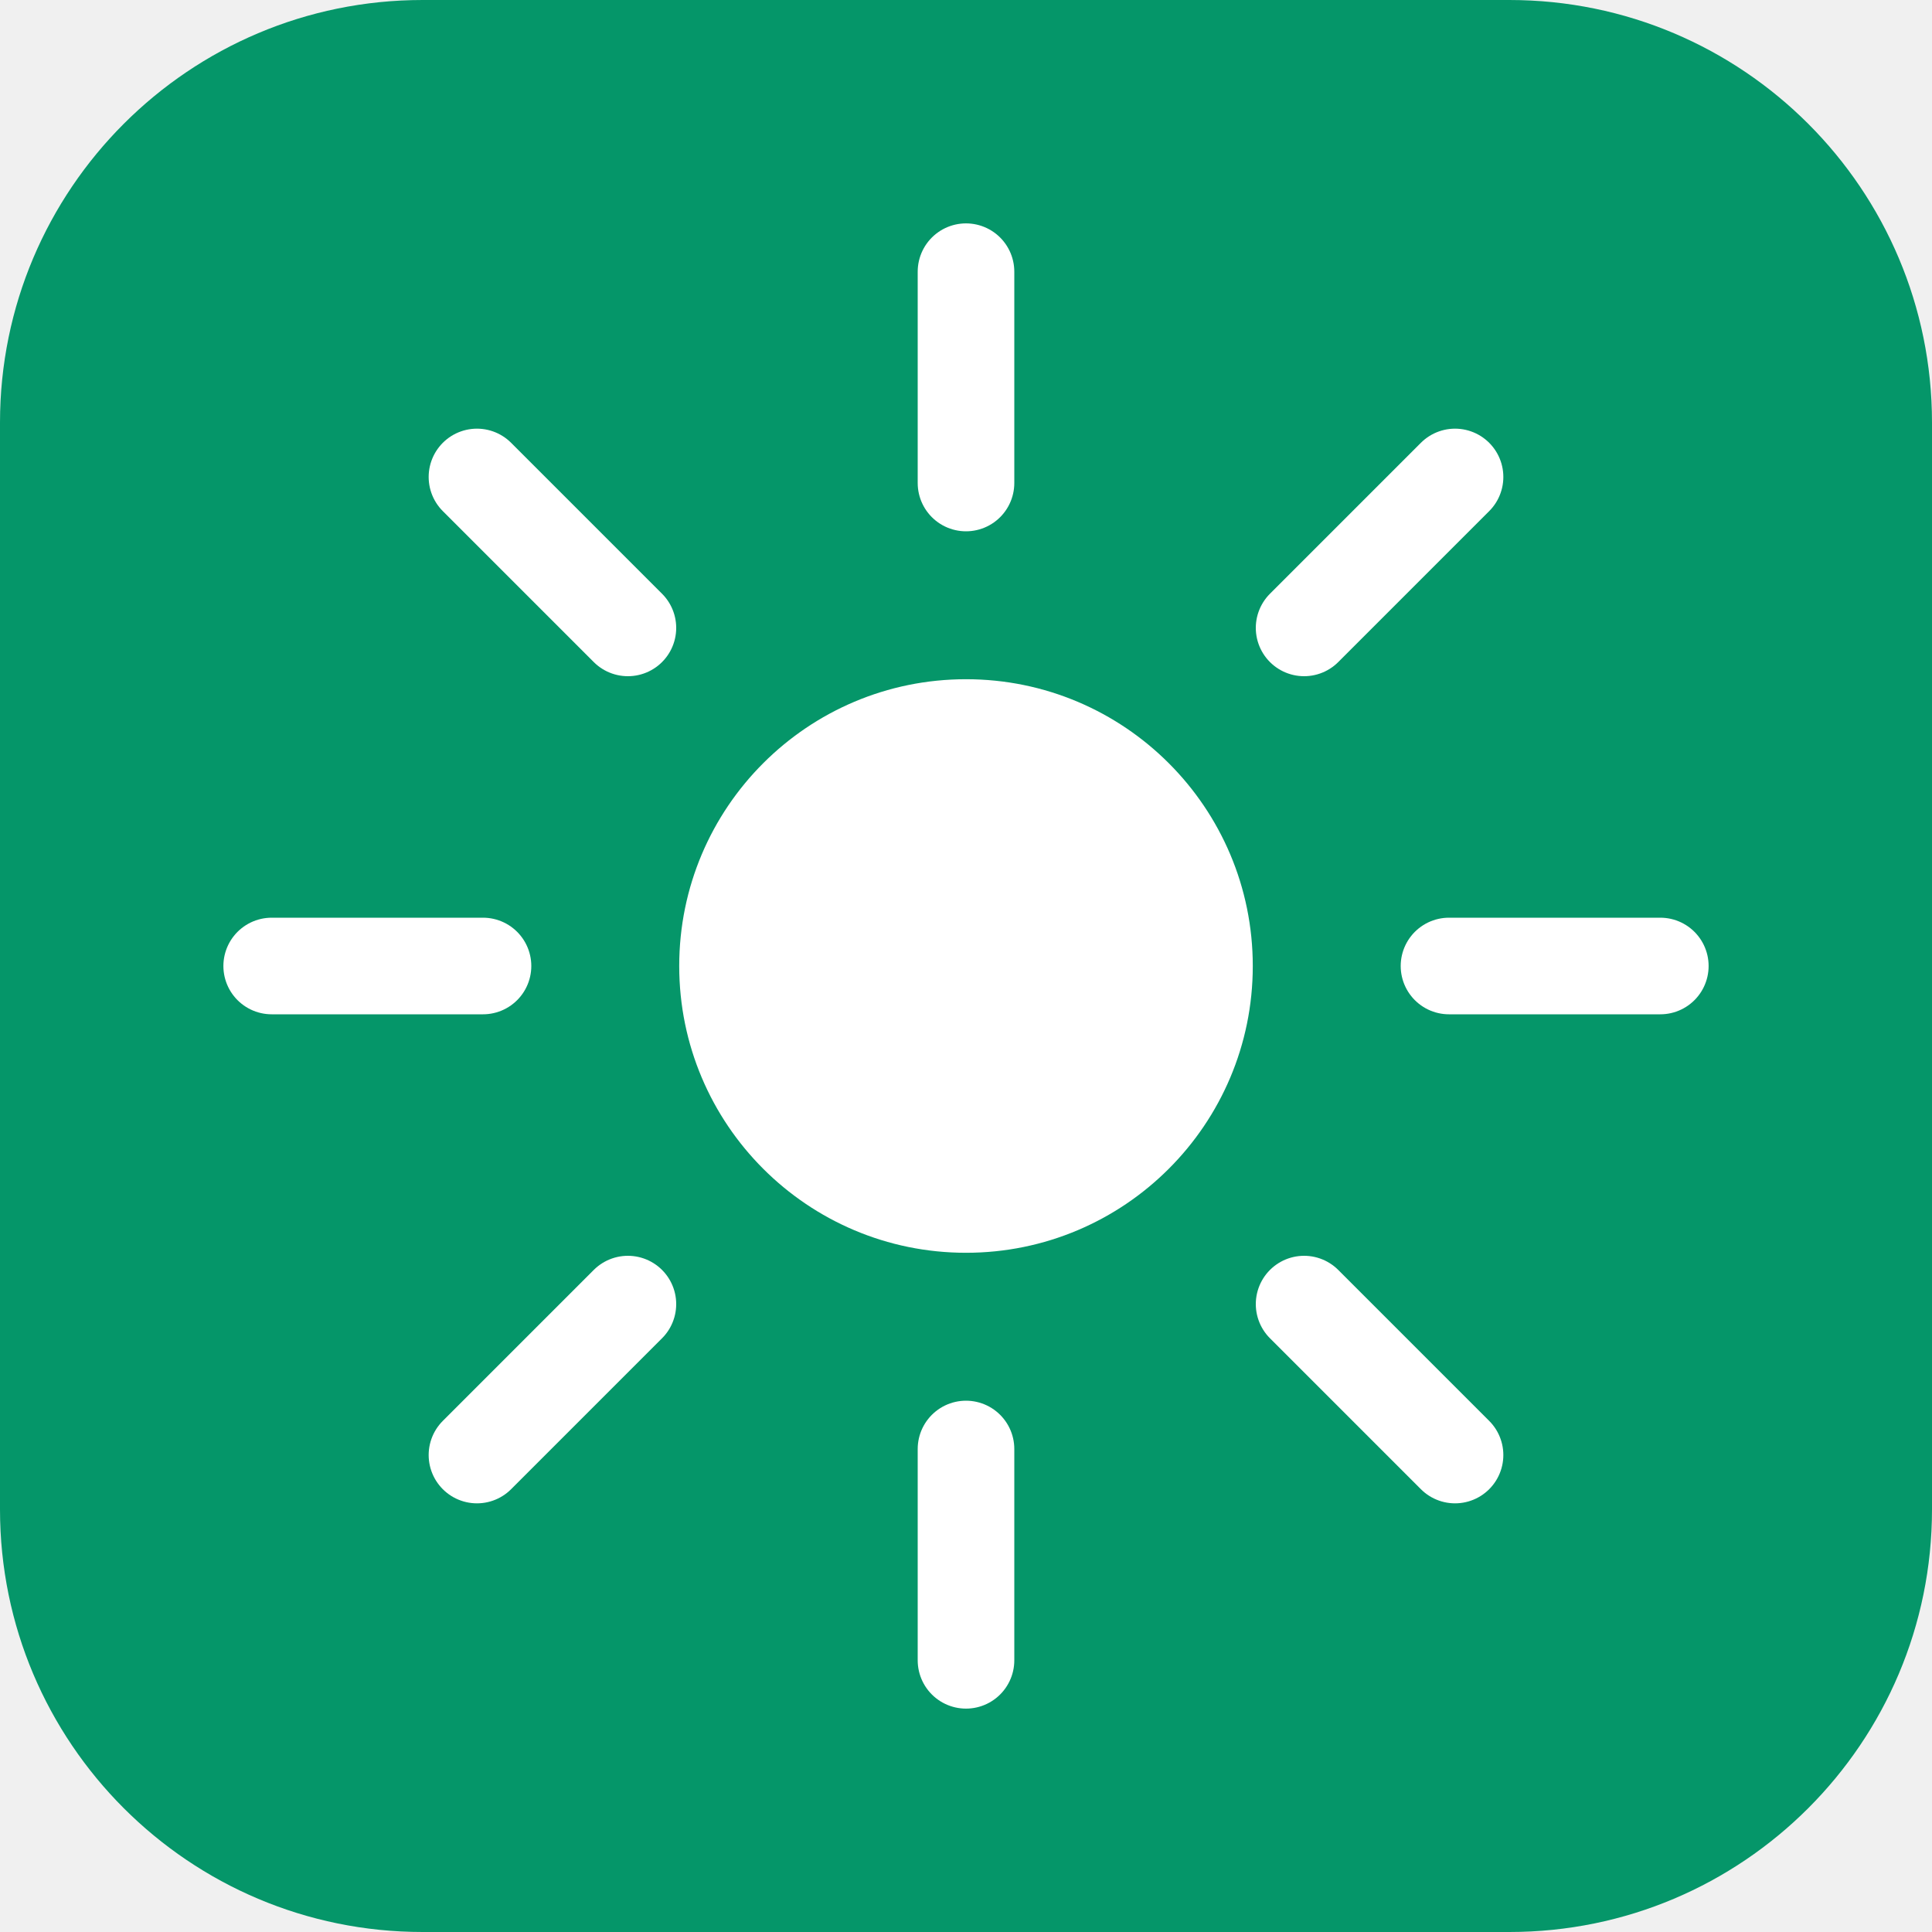
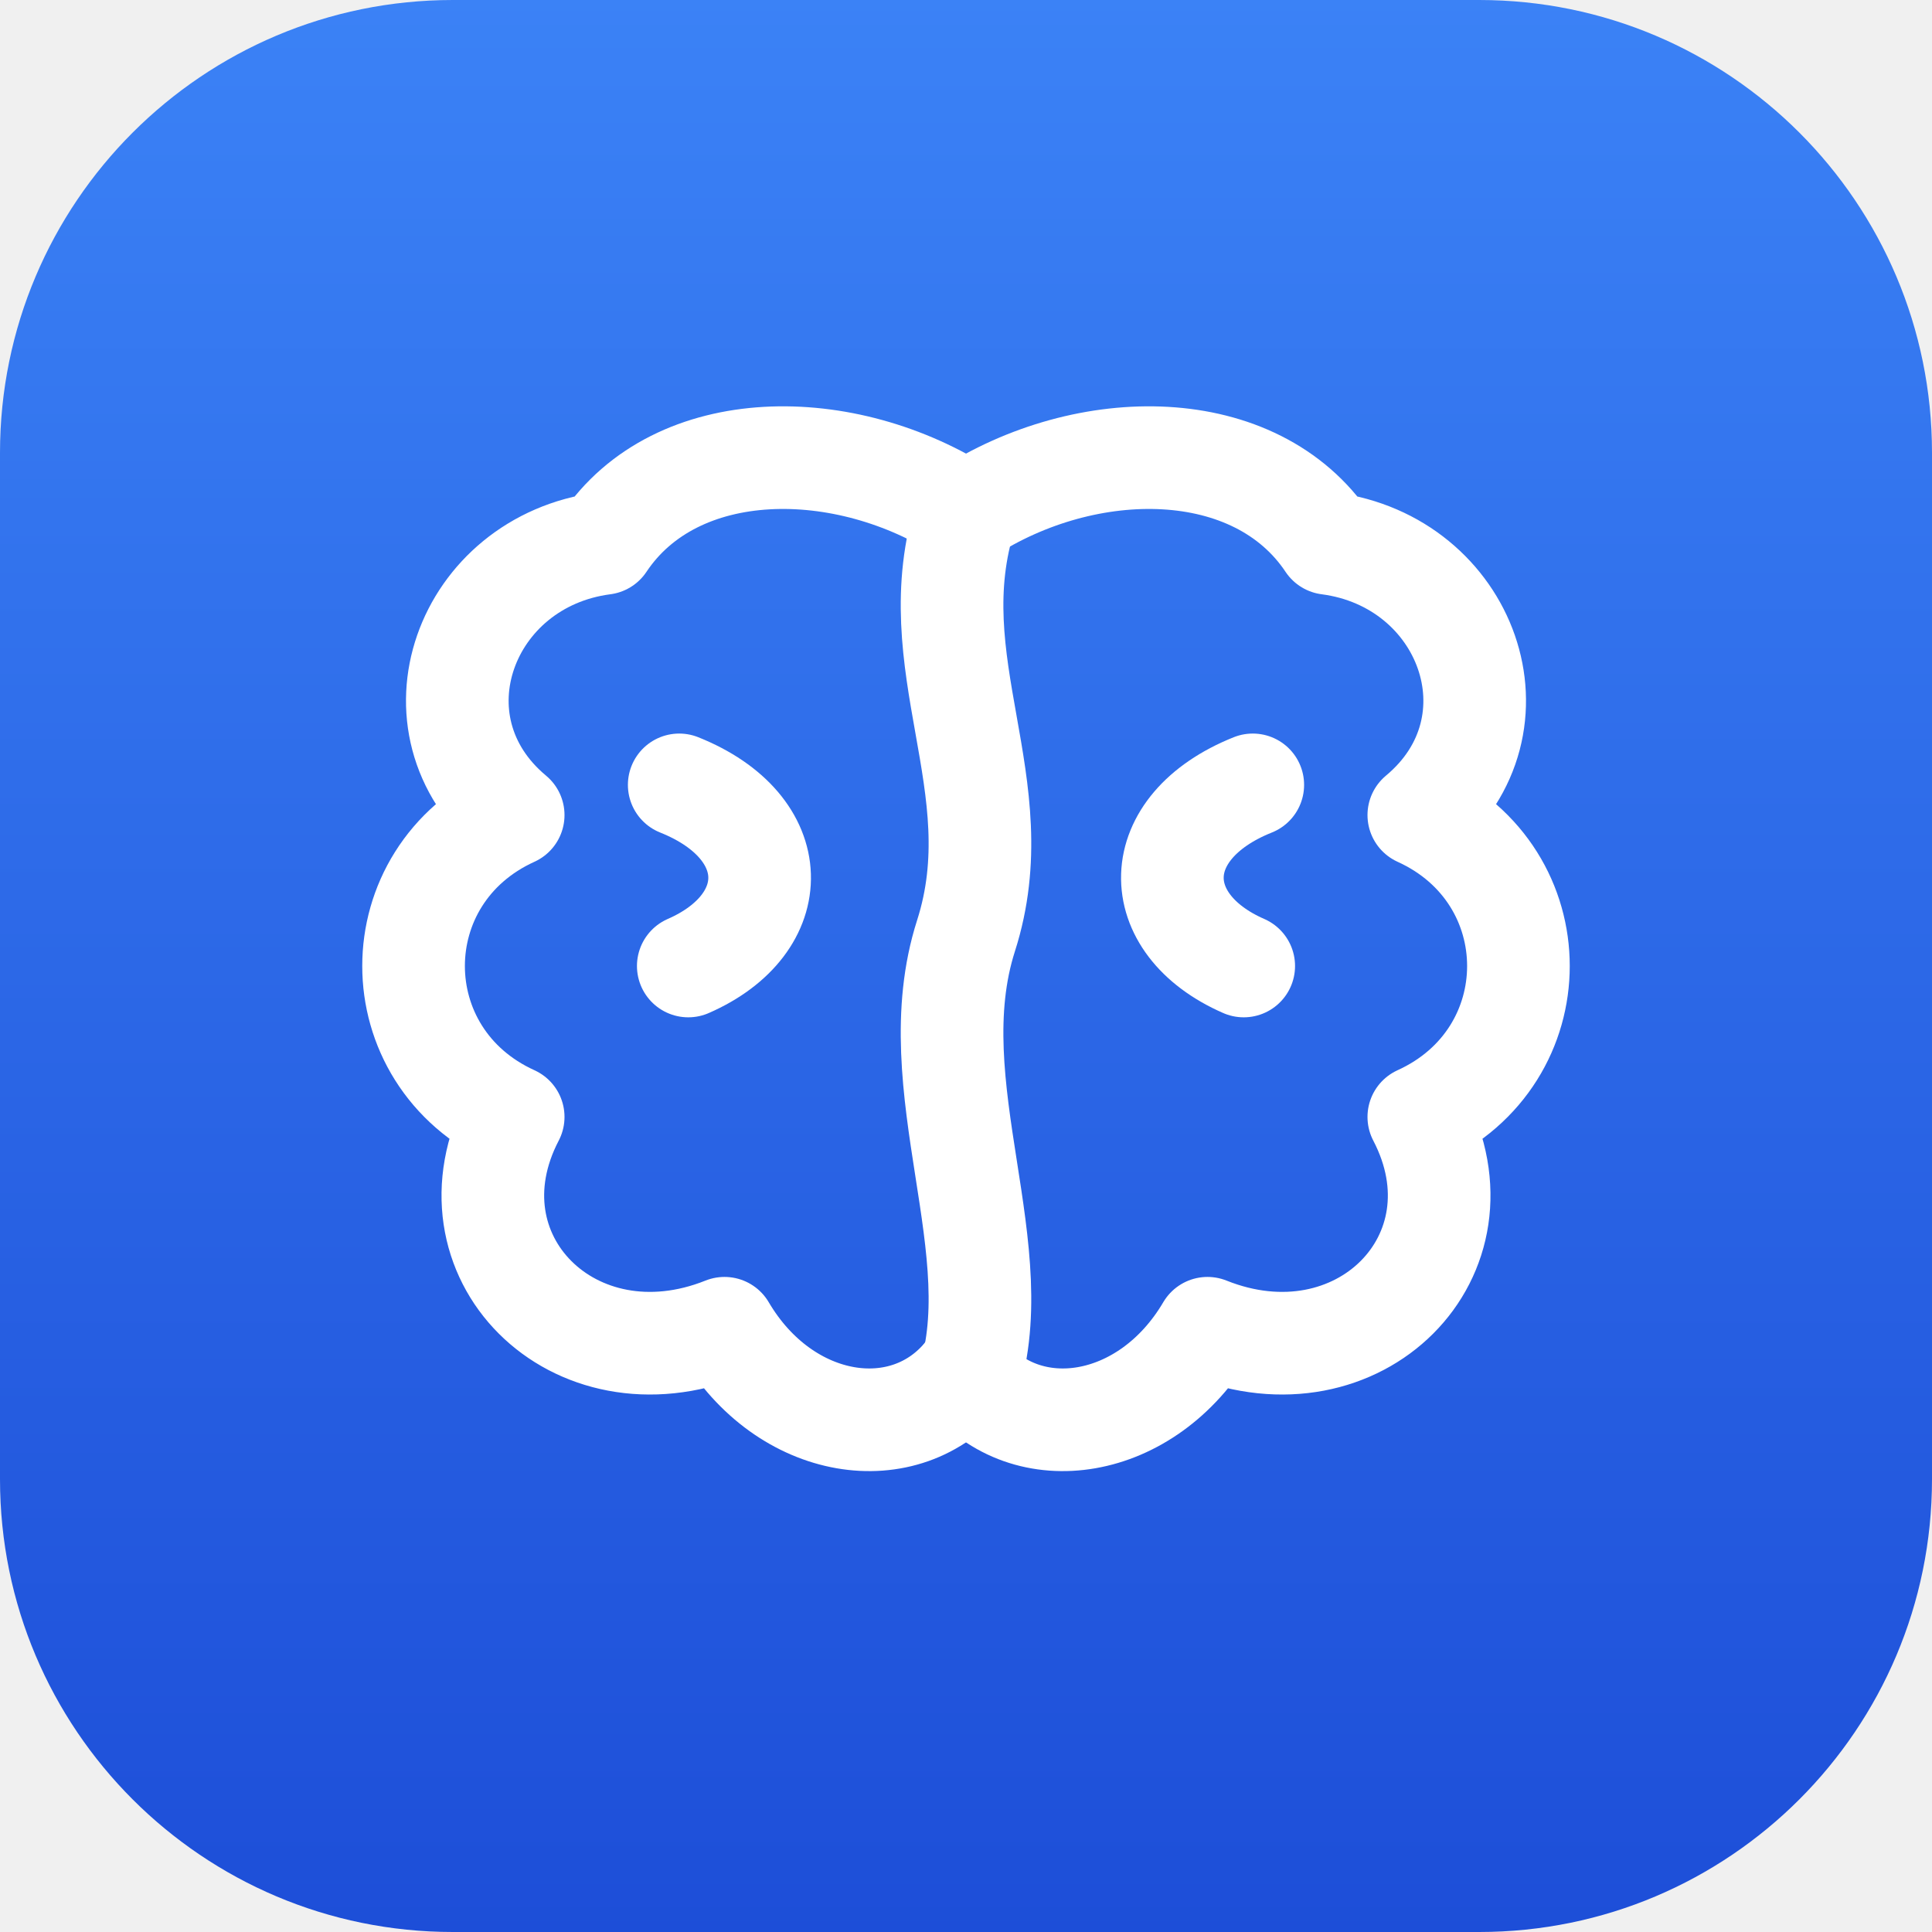
<svg xmlns="http://www.w3.org/2000/svg" viewBox="0 0 64 64" width="64" height="64" role="img" aria-label="AdBrain">
-   <rect width="64" height="64" rx="14" fill="#059669" />
-   <g fill="none" stroke="#ffffff" stroke-width="3.2" stroke-linecap="round">
-     <circle cx="32" cy="32" r="9.5" fill="#ffffff" stroke="none" />
-     <line x1="32" y1="9" x2="32" y2="16" />
-     <line x1="32" y1="48" x2="32" y2="55" />
-     <line x1="9" y1="32" x2="16" y2="32" />
-     <line x1="48" y1="32" x2="55" y2="32" />
-     <line x1="15.8" y1="15.8" x2="20.8" y2="20.8" />
-     <line x1="43.2" y1="43.2" x2="48.2" y2="48.2" />
-     <line x1="48.2" y1="15.8" x2="43.2" y2="20.8" />
-     <line x1="20.8" y1="43.2" x2="15.8" y2="48.2" />
+   <defs>
+     <linearGradient id="adbrain-bg" x1="0" y1="0" x2="0" y2="1">
+       <stop offset="0" stop-color="#3b82f6" />
+       <stop offset="1" stop-color="#1d4ed8" />
+     </linearGradient>
+   </defs>
+   <rect width="64" height="64" rx="15" fill="url(#adbrain-bg)" />
+   <g fill="none" stroke="#ffffff" stroke-width="3.4" stroke-linecap="round" stroke-linejoin="round">
+     <path d="M32 17 C 30.4 22, 33.6 26, 32 31 C 30.4 36, 33.6 41.5, 32 46" />
+     <path d="M32 17 C 28 14.4, 22.4 14.4, 20 18 C 15.4 18.6, 13.4 24, 17 27 C 12.6 29, 12.6 35, 17 37 C 14.6 41.6, 19 46, 24 44 C 26 47.4, 30 48, 32 45.5" />
+     <path d="M32 17 C 36 14.4, 41.6 14.4, 44 18 C 48.6 18.6, 50.6 24, 47 27 C 51.4 29, 51.4 35, 47 37 C 49.4 41.6, 45 46, 40 44 C 38 47.4, 34 48, 32 45.5" />
+     <path d="M22.5 26 C 26 27.4, 26 30.6, 22.8 32" />
+     <path d="M41.5 26 C 38 27.4, 38 30.6, 41.2 32" />
  </g>
</svg>
